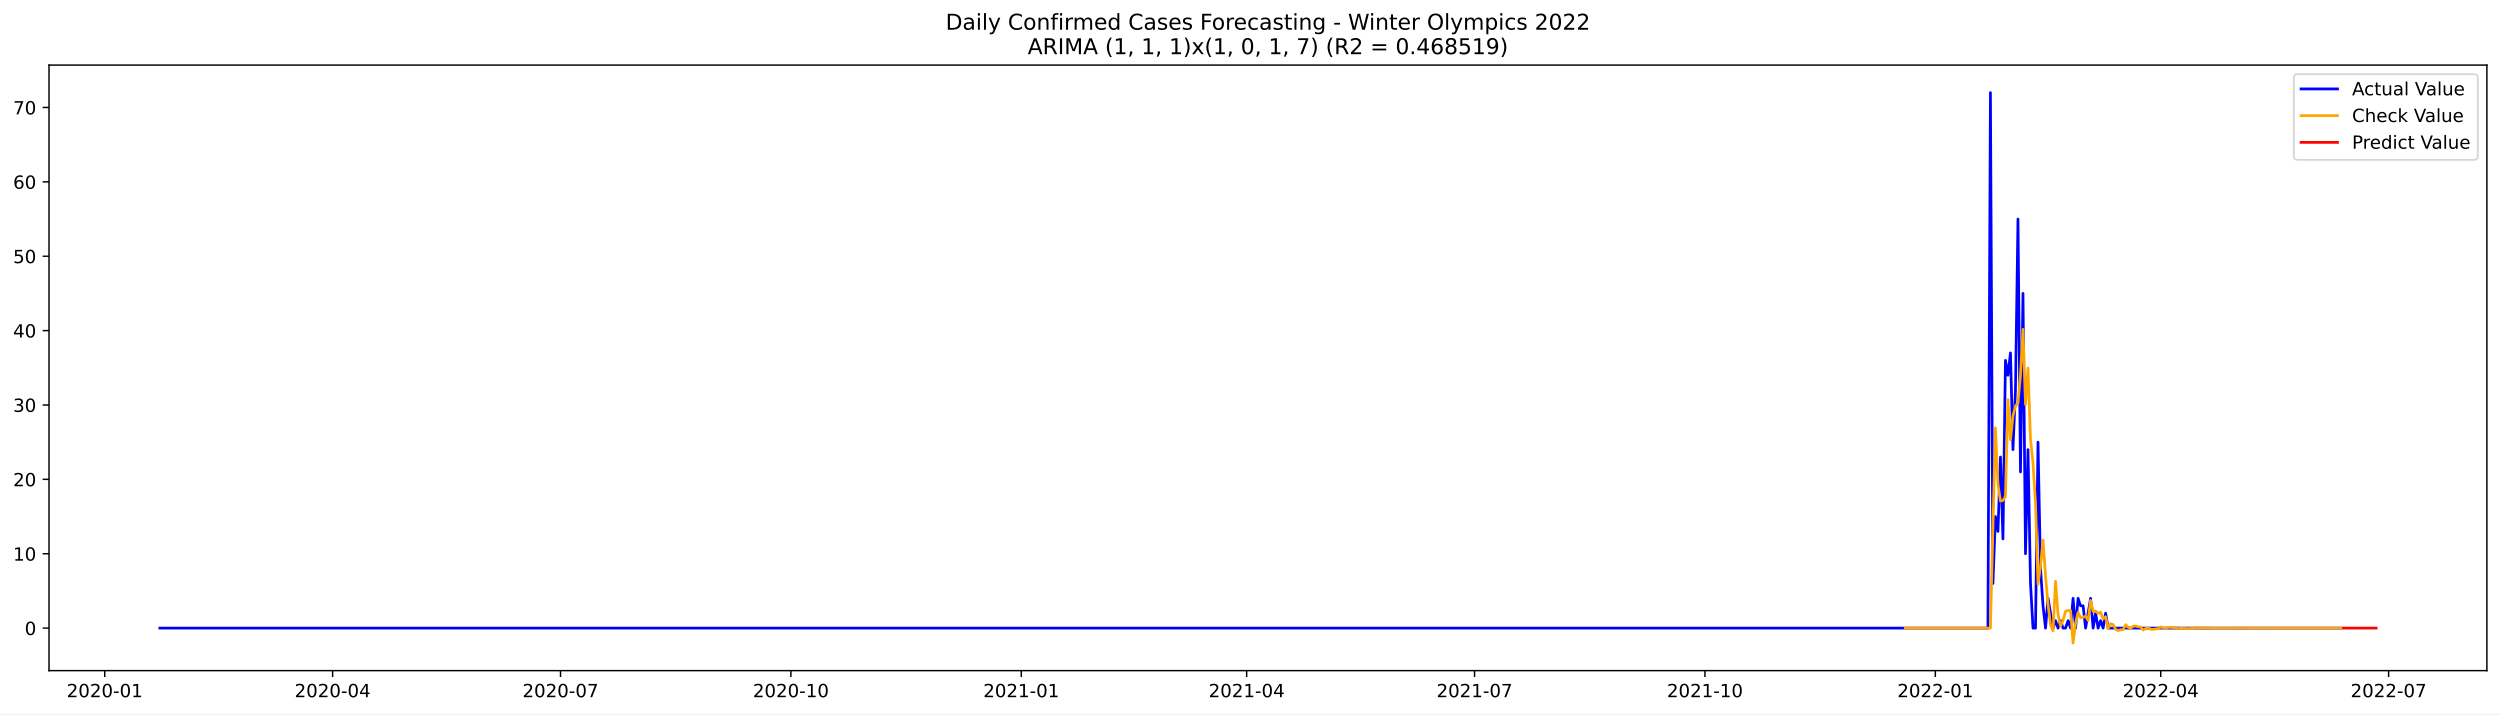
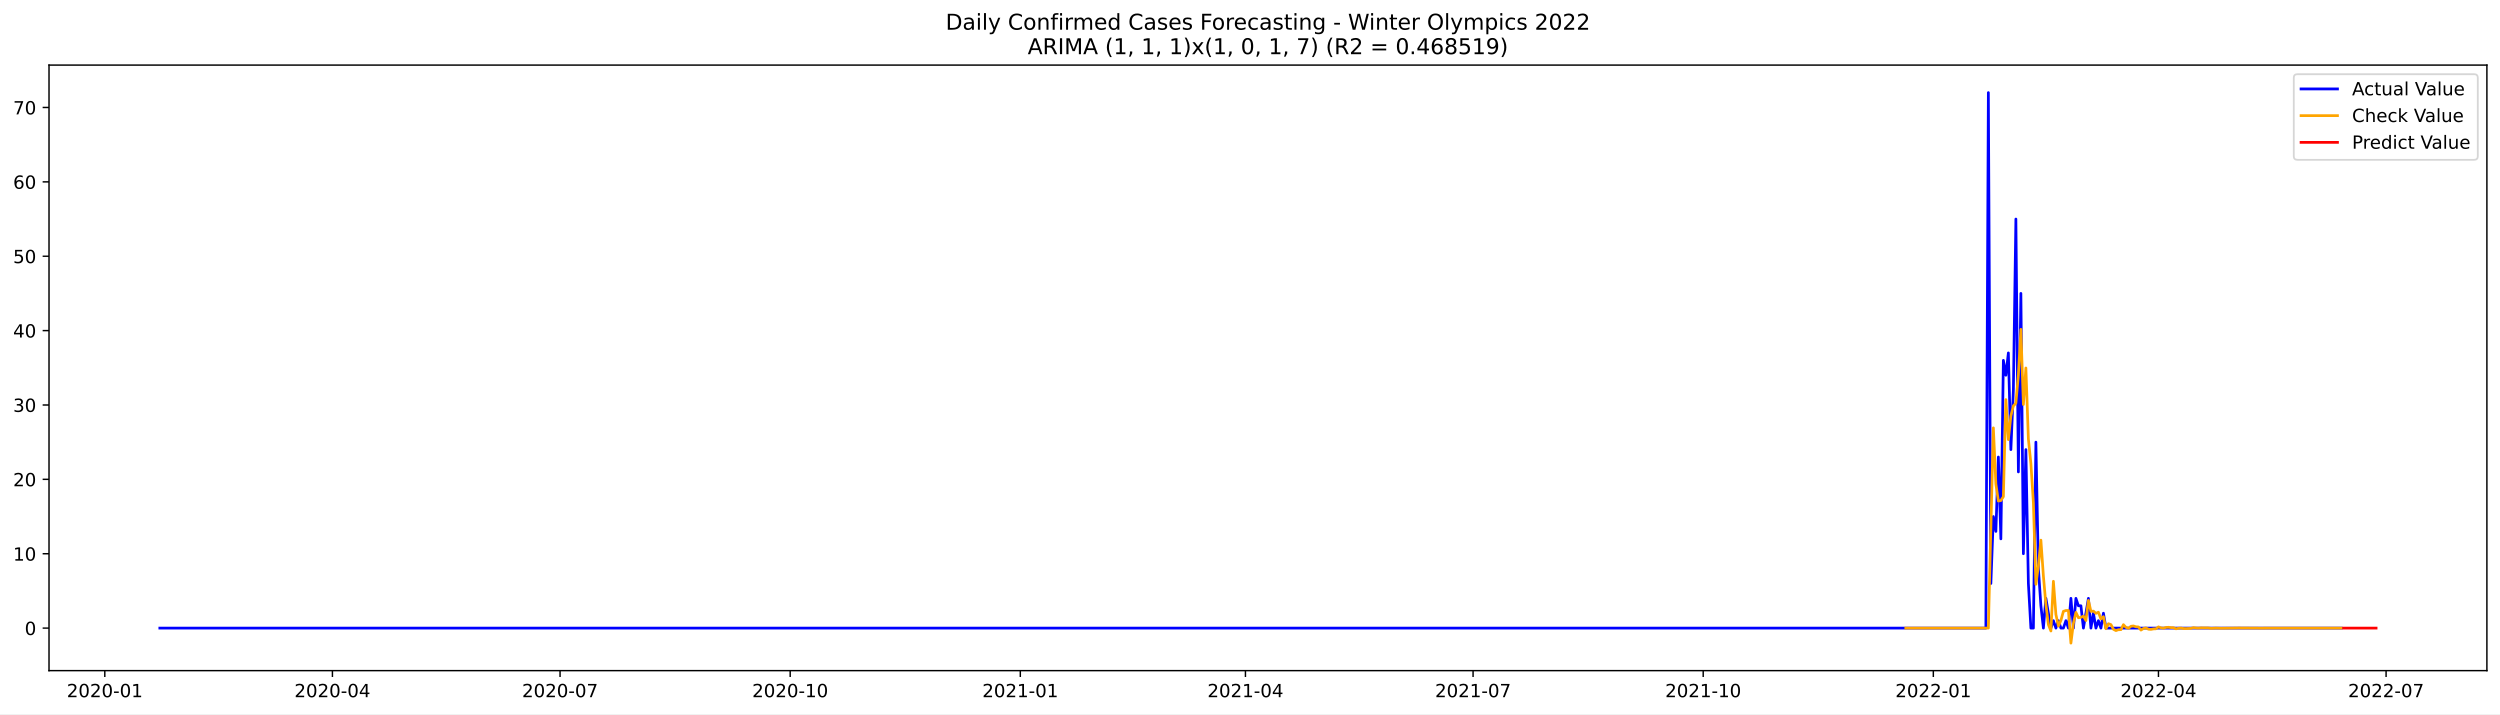
<svg xmlns="http://www.w3.org/2000/svg" xmlns:xlink="http://www.w3.org/1999/xlink" width="1373.325pt" height="392.274pt" viewBox="0 0 1373.325 392.274" version="1.1">
  <defs>
    <style type="text/css">*{stroke-linejoin: round; stroke-linecap: butt}</style>
  </defs>
  <g id="figure_1">
    <g id="patch_1">
      <path d="M 0 392.274  L 1373.325 392.274  L 1373.325 0  L 0 0  z " style="fill: #ffffff" />
    </g>
    <g id="axes_1">
      <g id="patch_2">
        <path d="M 26.925 368.396  L 1366.125 368.396  L 1366.125 35.755  L 26.925 35.755  z " style="fill: #ffffff" />
      </g>
      <g id="matplotlib.axis_1">
        <g id="xtick_1">
          <g id="line2d_1">
            <defs>
-               <path id="m8d3d138e8f" d="M 0 0  L 0 3.5  " style="stroke: #000000; stroke-width: 0.8" />
+               <path id="m1d941f7686" d="M 0 0  L 0 3.5  " style="stroke: #000000; stroke-width: 0.8" />
            </defs>
            <g>
-               <use xlink:href="#m8d3d138e8f" x="57.533" y="368.396" style="stroke: #000000; stroke-width: 0.8" />
+               <use xlink:href="#m1d941f7686" x="57.567" y="368.396" style="stroke: #000000; stroke-width: 0.8" />
            </g>
          </g>
          <g id="text_1">
-             <g transform="translate(36.64191 382.9939)scale(0.1 -0.1)">
+             <g transform="translate(36.67607 382.9939)scale(0.1 -0.1)">
              <defs>
                <path id="DejaVuSans-32" d="M 1228 531  L 3431 531  L 3431 0  L 469 0  L 469 531  Q 828 903 1448 1529  Q 2069 2156 2228 2338  Q 2531 2678 2651 2914  Q 2772 3150 2772 3378  Q 2772 3750 2511 3984  Q 2250 4219 1831 4219  Q 1534 4219 1204 4116  Q 875 4013 500 3803  L 500 4441  Q 881 4594 1212 4672  Q 1544 4750 1819 4750  Q 2544 4750 2975 4387  Q 3406 4025 3406 3419  Q 3406 3131 3298 2873  Q 3191 2616 2906 2266  Q 2828 2175 2409 1742  Q 1991 1309 1228 531  z " transform="scale(0.015625)" />
                <path id="DejaVuSans-30" d="M 2034 4250  Q 1547 4250 1301 3770  Q 1056 3291 1056 2328  Q 1056 1369 1301 889  Q 1547 409 2034 409  Q 2525 409 2770 889  Q 3016 1369 3016 2328  Q 3016 3291 2770 3770  Q 2525 4250 2034 4250  z M 2034 4750  Q 2819 4750 3233 4129  Q 3647 3509 3647 2328  Q 3647 1150 3233 529  Q 2819 -91 2034 -91  Q 1250 -91 836 529  Q 422 1150 422 2328  Q 422 3509 836 4129  Q 1250 4750 2034 4750  z " transform="scale(0.015625)" />
                <path id="DejaVuSans-2d" d="M 313 2009  L 1997 2009  L 1997 1497  L 313 1497  L 313 2009  z " transform="scale(0.015625)" />
                <path id="DejaVuSans-31" d="M 794 531  L 1825 531  L 1825 4091  L 703 3866  L 703 4441  L 1819 4666  L 2450 4666  L 2450 531  L 3481 531  L 3481 0  L 794 0  L 794 531  z " transform="scale(0.015625)" />
              </defs>
              <use xlink:href="#DejaVuSans-32" />
              <use xlink:href="#DejaVuSans-30" x="63.623" />
              <use xlink:href="#DejaVuSans-32" x="127.246" />
              <use xlink:href="#DejaVuSans-30" x="190.869" />
              <use xlink:href="#DejaVuSans-2d" x="254.492" />
              <use xlink:href="#DejaVuSans-30" x="290.576" />
              <use xlink:href="#DejaVuSans-31" x="354.199" />
            </g>
          </g>
        </g>
        <g id="xtick_2">
          <g id="line2d_2">
            <g>
-               <use xlink:href="#m8d3d138e8f" x="182.718" y="368.396" style="stroke: #000000; stroke-width: 0.8" />
+               <use xlink:href="#m1d941f7686" x="182.611" y="368.396" style="stroke: #000000; stroke-width: 0.8" />
            </g>
          </g>
          <g id="text_2">
-             <g transform="translate(161.8265 382.9939)scale(0.1 -0.1)">
+             <g transform="translate(161.7194 382.9939)scale(0.1 -0.1)">
              <defs>
                <path id="DejaVuSans-34" d="M 2419 4116  L 825 1625  L 2419 1625  L 2419 4116  z M 2253 4666  L 3047 4666  L 3047 1625  L 3713 1625  L 3713 1100  L 3047 1100  L 3047 0  L 2419 0  L 2419 1100  L 313 1100  L 313 1709  L 2253 4666  z " transform="scale(0.015625)" />
              </defs>
              <use xlink:href="#DejaVuSans-32" />
              <use xlink:href="#DejaVuSans-30" x="63.623" />
              <use xlink:href="#DejaVuSans-32" x="127.246" />
              <use xlink:href="#DejaVuSans-30" x="190.869" />
              <use xlink:href="#DejaVuSans-2d" x="254.492" />
              <use xlink:href="#DejaVuSans-30" x="290.576" />
              <use xlink:href="#DejaVuSans-34" x="354.199" />
            </g>
          </g>
        </g>
        <g id="xtick_3">
          <g id="line2d_3">
            <g>
-               <use xlink:href="#m8d3d138e8f" x="307.903" y="368.396" style="stroke: #000000; stroke-width: 0.8" />
+               <use xlink:href="#m1d941f7686" x="307.654" y="368.396" style="stroke: #000000; stroke-width: 0.8" />
            </g>
          </g>
          <g id="text_3">
-             <g transform="translate(287.0111 382.9939)scale(0.1 -0.1)">
+             <g transform="translate(286.7627 382.9939)scale(0.1 -0.1)">
              <defs>
                <path id="DejaVuSans-37" d="M 525 4666  L 3525 4666  L 3525 4397  L 1831 0  L 1172 0  L 2766 4134  L 525 4134  L 525 4666  z " transform="scale(0.015625)" />
              </defs>
              <use xlink:href="#DejaVuSans-32" />
              <use xlink:href="#DejaVuSans-30" x="63.623" />
              <use xlink:href="#DejaVuSans-32" x="127.246" />
              <use xlink:href="#DejaVuSans-30" x="190.869" />
              <use xlink:href="#DejaVuSans-2d" x="254.492" />
              <use xlink:href="#DejaVuSans-30" x="290.576" />
              <use xlink:href="#DejaVuSans-37" x="354.199" />
            </g>
          </g>
        </g>
        <g id="xtick_4">
          <g id="line2d_4">
            <g>
-               <use xlink:href="#m8d3d138e8f" x="434.463" y="368.396" style="stroke: #000000; stroke-width: 0.8" />
+               <use xlink:href="#m1d941f7686" x="434.071" y="368.396" style="stroke: #000000; stroke-width: 0.8" />
            </g>
          </g>
          <g id="text_4">
-             <g transform="translate(413.5713 382.9939)scale(0.1 -0.1)">
+             <g transform="translate(413.1801 382.9939)scale(0.1 -0.1)">
              <use xlink:href="#DejaVuSans-32" />
              <use xlink:href="#DejaVuSans-30" x="63.623" />
              <use xlink:href="#DejaVuSans-32" x="127.246" />
              <use xlink:href="#DejaVuSans-30" x="190.869" />
              <use xlink:href="#DejaVuSans-2d" x="254.492" />
              <use xlink:href="#DejaVuSans-31" x="290.576" />
              <use xlink:href="#DejaVuSans-30" x="354.199" />
            </g>
          </g>
        </g>
        <g id="xtick_5">
          <g id="line2d_5">
            <g>
-               <use xlink:href="#m8d3d138e8f" x="561.023" y="368.396" style="stroke: #000000; stroke-width: 0.8" />
+               <use xlink:href="#m1d941f7686" x="560.489" y="368.396" style="stroke: #000000; stroke-width: 0.8" />
            </g>
          </g>
          <g id="text_5">
-             <g transform="translate(540.1316 382.9939)scale(0.1 -0.1)">
+             <g transform="translate(539.5975 382.9939)scale(0.1 -0.1)">
              <use xlink:href="#DejaVuSans-32" />
              <use xlink:href="#DejaVuSans-30" x="63.623" />
              <use xlink:href="#DejaVuSans-32" x="127.246" />
              <use xlink:href="#DejaVuSans-31" x="190.869" />
              <use xlink:href="#DejaVuSans-2d" x="254.492" />
              <use xlink:href="#DejaVuSans-30" x="290.576" />
              <use xlink:href="#DejaVuSans-31" x="354.199" />
            </g>
          </g>
        </g>
        <g id="xtick_6">
          <g id="line2d_6">
            <g>
-               <use xlink:href="#m8d3d138e8f" x="684.832" y="368.396" style="stroke: #000000; stroke-width: 0.8" />
+               <use xlink:href="#m1d941f7686" x="684.158" y="368.396" style="stroke: #000000; stroke-width: 0.8" />
            </g>
          </g>
          <g id="text_6">
-             <g transform="translate(663.9405 382.9939)scale(0.1 -0.1)">
+             <g transform="translate(663.2667 382.9939)scale(0.1 -0.1)">
              <use xlink:href="#DejaVuSans-32" />
              <use xlink:href="#DejaVuSans-30" x="63.623" />
              <use xlink:href="#DejaVuSans-32" x="127.246" />
              <use xlink:href="#DejaVuSans-31" x="190.869" />
              <use xlink:href="#DejaVuSans-2d" x="254.492" />
              <use xlink:href="#DejaVuSans-30" x="290.576" />
              <use xlink:href="#DejaVuSans-34" x="354.199" />
            </g>
          </g>
        </g>
        <g id="xtick_7">
          <g id="line2d_7">
            <g>
-               <use xlink:href="#m8d3d138e8f" x="810.017" y="368.396" style="stroke: #000000; stroke-width: 0.8" />
+               <use xlink:href="#m1d941f7686" x="809.201" y="368.396" style="stroke: #000000; stroke-width: 0.8" />
            </g>
          </g>
          <g id="text_7">
-             <g transform="translate(789.1251 382.9939)scale(0.1 -0.1)">
+             <g transform="translate(788.31 382.9939)scale(0.1 -0.1)">
              <use xlink:href="#DejaVuSans-32" />
              <use xlink:href="#DejaVuSans-30" x="63.623" />
              <use xlink:href="#DejaVuSans-32" x="127.246" />
              <use xlink:href="#DejaVuSans-31" x="190.869" />
              <use xlink:href="#DejaVuSans-2d" x="254.492" />
              <use xlink:href="#DejaVuSans-30" x="290.576" />
              <use xlink:href="#DejaVuSans-37" x="354.199" />
            </g>
          </g>
        </g>
        <g id="xtick_8">
          <g id="line2d_8">
            <g>
-               <use xlink:href="#m8d3d138e8f" x="936.577" y="368.396" style="stroke: #000000; stroke-width: 0.8" />
+               <use xlink:href="#m1d941f7686" x="935.619" y="368.396" style="stroke: #000000; stroke-width: 0.8" />
            </g>
          </g>
          <g id="text_8">
-             <g transform="translate(915.6854 382.9939)scale(0.1 -0.1)">
+             <g transform="translate(914.7274 382.9939)scale(0.1 -0.1)">
              <use xlink:href="#DejaVuSans-32" />
              <use xlink:href="#DejaVuSans-30" x="63.623" />
              <use xlink:href="#DejaVuSans-32" x="127.246" />
              <use xlink:href="#DejaVuSans-31" x="190.869" />
              <use xlink:href="#DejaVuSans-2d" x="254.492" />
              <use xlink:href="#DejaVuSans-31" x="290.576" />
              <use xlink:href="#DejaVuSans-30" x="354.199" />
            </g>
          </g>
        </g>
        <g id="xtick_9">
          <g id="line2d_9">
            <g>
-               <use xlink:href="#m8d3d138e8f" x="1063.137" y="368.396" style="stroke: #000000; stroke-width: 0.8" />
+               <use xlink:href="#m1d941f7686" x="1062.036" y="368.396" style="stroke: #000000; stroke-width: 0.8" />
            </g>
          </g>
          <g id="text_9">
-             <g transform="translate(1042.246 382.9939)scale(0.1 -0.1)">
+             <g transform="translate(1041.145 382.9939)scale(0.1 -0.1)">
              <use xlink:href="#DejaVuSans-32" />
              <use xlink:href="#DejaVuSans-30" x="63.623" />
              <use xlink:href="#DejaVuSans-32" x="127.246" />
              <use xlink:href="#DejaVuSans-32" x="190.869" />
              <use xlink:href="#DejaVuSans-2d" x="254.492" />
              <use xlink:href="#DejaVuSans-30" x="290.576" />
              <use xlink:href="#DejaVuSans-31" x="354.199" />
            </g>
          </g>
        </g>
        <g id="xtick_10">
          <g id="line2d_10">
            <g>
-               <use xlink:href="#m8d3d138e8f" x="1186.946" y="368.396" style="stroke: #000000; stroke-width: 0.8" />
+               <use xlink:href="#m1d941f7686" x="1185.705" y="368.396" style="stroke: #000000; stroke-width: 0.8" />
            </g>
          </g>
          <g id="text_10">
-             <g transform="translate(1166.055 382.9939)scale(0.1 -0.1)">
+             <g transform="translate(1164.814 382.9939)scale(0.1 -0.1)">
              <use xlink:href="#DejaVuSans-32" />
              <use xlink:href="#DejaVuSans-30" x="63.623" />
              <use xlink:href="#DejaVuSans-32" x="127.246" />
              <use xlink:href="#DejaVuSans-32" x="190.869" />
              <use xlink:href="#DejaVuSans-2d" x="254.492" />
              <use xlink:href="#DejaVuSans-30" x="290.576" />
              <use xlink:href="#DejaVuSans-34" x="354.199" />
            </g>
          </g>
        </g>
        <g id="xtick_11">
          <g id="line2d_11">
            <g>
-               <use xlink:href="#m8d3d138e8f" x="1312.131" y="368.396" style="stroke: #000000; stroke-width: 0.8" />
+               <use xlink:href="#m1d941f7686" x="1310.749" y="368.396" style="stroke: #000000; stroke-width: 0.8" />
            </g>
          </g>
          <g id="text_11">
-             <g transform="translate(1291.239 382.9939)scale(0.1 -0.1)">
+             <g transform="translate(1289.857 382.9939)scale(0.1 -0.1)">
              <use xlink:href="#DejaVuSans-32" />
              <use xlink:href="#DejaVuSans-30" x="63.623" />
              <use xlink:href="#DejaVuSans-32" x="127.246" />
              <use xlink:href="#DejaVuSans-32" x="190.869" />
              <use xlink:href="#DejaVuSans-2d" x="254.492" />
              <use xlink:href="#DejaVuSans-30" x="290.576" />
              <use xlink:href="#DejaVuSans-37" x="354.199" />
            </g>
          </g>
        </g>
      </g>
      <g id="matplotlib.axis_2">
        <g id="ytick_1">
          <g id="line2d_12">
            <defs>
-               <path id="mee7b184e5d" d="M 0 0  L -3.5 0  " style="stroke: #000000; stroke-width: 0.8" />
+               <path id="m6348f05206" d="M 0 0  L -3.5 0  " style="stroke: #000000; stroke-width: 0.8" />
            </defs>
            <g>
-               <use xlink:href="#mee7b184e5d" x="26.925" y="345.032" style="stroke: #000000; stroke-width: 0.8" />
+               <use xlink:href="#m6348f05206" x="26.925" y="345.032" style="stroke: #000000; stroke-width: 0.8" />
            </g>
          </g>
          <g id="text_12">
-             <g transform="translate(13.5625 348.8312)scale(0.1 -0.1)">
+             <g transform="translate(13.5625 348.8311)scale(0.1 -0.1)">
              <use xlink:href="#DejaVuSans-30" />
            </g>
          </g>
        </g>
        <g id="ytick_2">
          <g id="line2d_13">
            <g>
-               <use xlink:href="#mee7b184e5d" x="26.925" y="304.177" style="stroke: #000000; stroke-width: 0.8" />
+               <use xlink:href="#m6348f05206" x="26.925" y="304.177" style="stroke: #000000; stroke-width: 0.8" />
            </g>
          </g>
          <g id="text_13">
-             <g transform="translate(7.2 307.9762)scale(0.1 -0.1)">
+             <g transform="translate(7.2 307.976)scale(0.1 -0.1)">
              <use xlink:href="#DejaVuSans-31" />
              <use xlink:href="#DejaVuSans-30" x="63.623" />
            </g>
          </g>
        </g>
        <g id="ytick_3">
          <g id="line2d_14">
            <g>
-               <use xlink:href="#mee7b184e5d" x="26.925" y="263.322" style="stroke: #000000; stroke-width: 0.8" />
+               <use xlink:href="#m6348f05206" x="26.925" y="263.322" style="stroke: #000000; stroke-width: 0.8" />
            </g>
          </g>
          <g id="text_14">
-             <g transform="translate(7.2 267.1211)scale(0.1 -0.1)">
+             <g transform="translate(7.2 267.121)scale(0.1 -0.1)">
              <use xlink:href="#DejaVuSans-32" />
              <use xlink:href="#DejaVuSans-30" x="63.623" />
            </g>
          </g>
        </g>
        <g id="ytick_4">
          <g id="line2d_15">
            <g>
-               <use xlink:href="#mee7b184e5d" x="26.925" y="222.467" style="stroke: #000000; stroke-width: 0.8" />
+               <use xlink:href="#m6348f05206" x="26.925" y="222.467" style="stroke: #000000; stroke-width: 0.8" />
            </g>
          </g>
          <g id="text_15">
-             <g transform="translate(7.2 226.266)scale(0.1 -0.1)">
+             <g transform="translate(7.2 226.2659)scale(0.1 -0.1)">
              <defs>
                <path id="DejaVuSans-33" d="M 2597 2516  Q 3050 2419 3304 2112  Q 3559 1806 3559 1356  Q 3559 666 3084 287  Q 2609 -91 1734 -91  Q 1441 -91 1130 -33  Q 819 25 488 141  L 488 750  Q 750 597 1062 519  Q 1375 441 1716 441  Q 2309 441 2620 675  Q 2931 909 2931 1356  Q 2931 1769 2642 2001  Q 2353 2234 1838 2234  L 1294 2234  L 1294 2753  L 1863 2753  Q 2328 2753 2575 2939  Q 2822 3125 2822 3475  Q 2822 3834 2567 4026  Q 2313 4219 1838 4219  Q 1578 4219 1281 4162  Q 984 4106 628 3988  L 628 4550  Q 988 4650 1302 4700  Q 1616 4750 1894 4750  Q 2613 4750 3031 4423  Q 3450 4097 3450 3541  Q 3450 3153 3228 2886  Q 3006 2619 2597 2516  z " transform="scale(0.015625)" />
              </defs>
              <use xlink:href="#DejaVuSans-33" />
              <use xlink:href="#DejaVuSans-30" x="63.623" />
            </g>
          </g>
        </g>
        <g id="ytick_5">
          <g id="line2d_16">
            <g>
-               <use xlink:href="#mee7b184e5d" x="26.925" y="181.612" style="stroke: #000000; stroke-width: 0.8" />
+               <use xlink:href="#m6348f05206" x="26.925" y="181.612" style="stroke: #000000; stroke-width: 0.8" />
            </g>
          </g>
          <g id="text_16">
            <g transform="translate(7.2 185.4109)scale(0.1 -0.1)">
              <use xlink:href="#DejaVuSans-34" />
              <use xlink:href="#DejaVuSans-30" x="63.623" />
            </g>
          </g>
        </g>
        <g id="ytick_6">
          <g id="line2d_17">
            <g>
-               <use xlink:href="#mee7b184e5d" x="26.925" y="140.757" style="stroke: #000000; stroke-width: 0.8" />
+               <use xlink:href="#m6348f05206" x="26.925" y="140.757" style="stroke: #000000; stroke-width: 0.8" />
            </g>
          </g>
          <g id="text_17">
-             <g transform="translate(7.2 144.5559)scale(0.1 -0.1)">
+             <g transform="translate(7.2 144.5558)scale(0.1 -0.1)">
              <defs>
                <path id="DejaVuSans-35" d="M 691 4666  L 3169 4666  L 3169 4134  L 1269 4134  L 1269 2991  Q 1406 3038 1543 3061  Q 1681 3084 1819 3084  Q 2600 3084 3056 2656  Q 3513 2228 3513 1497  Q 3513 744 3044 326  Q 2575 -91 1722 -91  Q 1428 -91 1123 -41  Q 819 9 494 109  L 494 744  Q 775 591 1075 516  Q 1375 441 1709 441  Q 2250 441 2565 725  Q 2881 1009 2881 1497  Q 2881 1984 2565 2268  Q 2250 2553 1709 2553  Q 1456 2553 1204 2497  Q 953 2441 691 2322  L 691 4666  z " transform="scale(0.015625)" />
              </defs>
              <use xlink:href="#DejaVuSans-35" />
              <use xlink:href="#DejaVuSans-30" x="63.623" />
            </g>
          </g>
        </g>
        <g id="ytick_7">
          <g id="line2d_18">
            <g>
-               <use xlink:href="#mee7b184e5d" x="26.925" y="99.902" style="stroke: #000000; stroke-width: 0.8" />
+               <use xlink:href="#m6348f05206" x="26.925" y="99.902" style="stroke: #000000; stroke-width: 0.8" />
            </g>
          </g>
          <g id="text_18">
            <g transform="translate(7.2 103.7008)scale(0.1 -0.1)">
              <defs>
                <path id="DejaVuSans-36" d="M 2113 2584  Q 1688 2584 1439 2293  Q 1191 2003 1191 1497  Q 1191 994 1439 701  Q 1688 409 2113 409  Q 2538 409 2786 701  Q 3034 994 3034 1497  Q 3034 2003 2786 2293  Q 2538 2584 2113 2584  z M 3366 4563  L 3366 3988  Q 3128 4100 2886 4159  Q 2644 4219 2406 4219  Q 1781 4219 1451 3797  Q 1122 3375 1075 2522  Q 1259 2794 1537 2939  Q 1816 3084 2150 3084  Q 2853 3084 3261 2657  Q 3669 2231 3669 1497  Q 3669 778 3244 343  Q 2819 -91 2113 -91  Q 1303 -91 875 529  Q 447 1150 447 2328  Q 447 3434 972 4092  Q 1497 4750 2381 4750  Q 2619 4750 2861 4703  Q 3103 4656 3366 4563  z " transform="scale(0.015625)" />
              </defs>
              <use xlink:href="#DejaVuSans-36" />
              <use xlink:href="#DejaVuSans-30" x="63.623" />
            </g>
          </g>
        </g>
        <g id="ytick_8">
          <g id="line2d_19">
            <g>
-               <use xlink:href="#mee7b184e5d" x="26.925" y="59.047" style="stroke: #000000; stroke-width: 0.8" />
+               <use xlink:href="#m6348f05206" x="26.925" y="59.047" style="stroke: #000000; stroke-width: 0.8" />
            </g>
          </g>
          <g id="text_19">
            <g transform="translate(7.2 62.84573)scale(0.1 -0.1)">
              <use xlink:href="#DejaVuSans-37" />
              <use xlink:href="#DejaVuSans-30" x="63.623" />
            </g>
          </g>
        </g>
      </g>
      <g id="line2d_20">
-         <path d="M 87.798 345.032  L 1092.026 345.032  L 1093.401 50.876  L 1094.777 320.519  L 1096.153 283.749  L 1097.528 291.92  L 1098.904 251.065  L 1100.28 296.006  L 1101.655 197.954  L 1103.031 206.125  L 1104.407 193.868  L 1105.782 246.98  L 1107.158 214.296  L 1108.534 120.329  L 1109.909 259.236  L 1111.285 161.184  L 1112.661 304.177  L 1114.036 246.98  L 1115.412 320.519  L 1116.788 345.032  L 1118.163 345.032  L 1119.539 242.894  L 1120.915 312.348  L 1122.29 332.775  L 1123.666 345.032  L 1125.041 328.69  L 1127.793 345.032  L 1129.168 340.947  L 1130.544 345.032  L 1131.92 340.947  L 1133.295 345.032  L 1134.671 345.032  L 1136.047 340.947  L 1137.422 345.032  L 1138.798 328.69  L 1140.174 345.032  L 1141.549 328.69  L 1142.925 332.775  L 1144.301 332.775  L 1145.676 345.032  L 1148.428 328.69  L 1149.803 345.032  L 1151.179 336.861  L 1152.555 345.032  L 1153.93 340.947  L 1155.306 345.032  L 1156.682 336.861  L 1158.057 345.032  L 1285.993 345.032  L 1285.993 345.032  " clip-path="url(#p52b59cb31c)" style="fill: none; stroke: #0000ff; stroke-width: 1.5; stroke-linecap: square" />
+         <path d="M 87.798 345.032  L 1090.892 345.032  L 1092.266 50.876  L 1093.641 320.519  L 1095.015 283.749  L 1096.389 291.92  L 1097.763 251.065  L 1099.137 296.006  L 1100.511 197.954  L 1101.885 206.125  L 1103.259 193.868  L 1104.633 246.98  L 1106.007 214.296  L 1107.382 120.329  L 1108.756 259.236  L 1110.13 161.184  L 1111.504 304.177  L 1112.878 246.98  L 1114.252 320.519  L 1115.626 345.032  L 1117 345.032  L 1118.374 242.894  L 1119.748 312.348  L 1121.123 332.775  L 1122.497 345.032  L 1123.871 328.69  L 1126.619 345.032  L 1127.993 340.946  L 1129.367 345.032  L 1130.741 340.946  L 1132.115 345.032  L 1133.489 345.032  L 1134.864 340.946  L 1136.238 345.032  L 1137.612 328.69  L 1138.986 345.032  L 1140.36 328.69  L 1141.734 332.775  L 1143.108 332.775  L 1144.482 345.032  L 1147.231 328.69  L 1148.605 345.032  L 1149.979 336.861  L 1151.353 345.032  L 1152.727 340.946  L 1154.101 345.032  L 1155.475 336.861  L 1156.849 345.032  L 1286.015 345.032  L 1286.015 345.032  " clip-path="url(#pea5dd62e54)" style="fill: none; stroke: #0000ff; stroke-width: 1.5; stroke-linecap: square" />
      </g>
      <g id="line2d_21">
-         <path d="M 1046.629 345.032  L 1093.401 345.032  L 1096.153 235.039  L 1097.528 265.84  L 1098.904 275.261  L 1100.28 274.965  L 1101.655 272.834  L 1103.031 219.526  L 1104.407 241.5  L 1105.782 228.48  L 1107.158 222.977  L 1108.534 221.488  L 1109.909 206.059  L 1111.285 180.935  L 1112.661 222.209  L 1114.036 202.146  L 1115.412 241.126  L 1116.788 254.615  L 1118.163 276.184  L 1119.539 320.953  L 1120.915 310.97  L 1122.29 296.731  L 1123.666 316.406  L 1125.041 332.1  L 1126.417 343.116  L 1127.793 346.625  L 1129.168 319.329  L 1130.544 337.499  L 1131.92 343.926  L 1133.295 340.836  L 1134.671 335.828  L 1136.047 335.378  L 1137.422 335.337  L 1138.798 353.276  L 1140.174 342.399  L 1141.549 336.407  L 1142.925 339.344  L 1144.301 339.135  L 1145.676 338.463  L 1147.052 340.879  L 1148.428 329.83  L 1149.803 335.838  L 1151.179 335.709  L 1152.555 336.94  L 1153.93 336.313  L 1155.306 339.97  L 1156.682 338.777  L 1158.057 345.382  L 1159.433 342.63  L 1160.809 343.091  L 1162.184 345.71  L 1163.56 346.4  L 1164.935 345.911  L 1166.311 345.89  L 1167.687 343.157  L 1169.062 344.623  L 1170.438 345.169  L 1171.814 344.029  L 1173.189 343.866  L 1174.565 344.31  L 1175.941 344.404  L 1177.316 346.122  L 1178.692 345.25  L 1180.068 344.93  L 1181.443 345.636  L 1182.819 345.74  L 1184.195 345.471  L 1185.57 345.415  L 1186.946 344.364  L 1188.322 344.898  L 1189.697 345.094  L 1191.073 344.662  L 1192.449 344.598  L 1193.824 344.763  L 1195.2 344.798  L 1196.576 345.441  L 1197.951 345.114  L 1199.327 344.994  L 1200.703 345.258  L 1202.078 345.297  L 1204.829 345.175  L 1206.205 344.782  L 1207.581 344.982  L 1208.956 345.055  L 1210.332 344.893  L 1213.083 344.931  L 1214.459 344.944  L 1215.835 345.185  L 1218.586 345.018  L 1221.337 345.132  L 1230.967 344.971  L 1241.972 345.055  L 1285.993 345.032  L 1285.993 345.032  " clip-path="url(#p52b59cb31c)" style="fill: none; stroke: #ffa500; stroke-width: 1.5; stroke-linecap: square" />
+         <path d="M 1046.921 345.032  L 1092.266 345.032  L 1095.015 235.039  L 1096.389 265.84  L 1097.763 275.261  L 1099.137 274.965  L 1100.511 272.834  L 1101.885 219.526  L 1103.259 241.5  L 1104.633 228.48  L 1106.007 222.977  L 1107.382 221.488  L 1108.756 206.059  L 1110.13 180.935  L 1111.504 222.21  L 1112.878 202.146  L 1114.252 241.126  L 1115.626 254.615  L 1117 276.184  L 1118.374 320.953  L 1119.748 310.97  L 1121.123 296.731  L 1122.497 316.406  L 1123.871 332.1  L 1125.245 343.116  L 1126.619 346.625  L 1127.993 319.329  L 1129.367 337.499  L 1130.741 343.926  L 1132.115 340.836  L 1133.489 335.828  L 1134.864 335.377  L 1136.238 335.337  L 1137.612 353.276  L 1138.986 342.399  L 1140.36 336.407  L 1141.734 339.344  L 1143.108 339.134  L 1144.482 338.463  L 1145.856 340.879  L 1147.231 329.829  L 1148.605 335.838  L 1149.979 335.709  L 1151.353 336.94  L 1152.727 336.313  L 1154.101 339.97  L 1155.475 338.776  L 1156.849 345.382  L 1158.223 342.629  L 1159.597 343.091  L 1160.972 345.71  L 1162.346 346.4  L 1163.72 345.911  L 1165.094 345.89  L 1166.468 343.157  L 1167.842 344.623  L 1169.216 345.169  L 1170.59 344.029  L 1171.964 343.866  L 1173.338 344.31  L 1174.713 344.404  L 1176.087 346.122  L 1177.461 345.25  L 1178.835 344.93  L 1180.209 345.636  L 1181.583 345.74  L 1182.957 345.471  L 1184.331 345.415  L 1185.705 344.363  L 1187.079 344.898  L 1188.454 345.094  L 1189.828 344.662  L 1191.202 344.598  L 1192.576 344.763  L 1193.95 344.798  L 1195.324 345.441  L 1196.698 345.114  L 1198.072 344.994  L 1199.446 345.258  L 1200.821 345.297  L 1203.569 345.175  L 1204.943 344.781  L 1206.317 344.982  L 1207.691 345.055  L 1209.065 344.893  L 1211.813 344.931  L 1213.187 344.944  L 1214.562 345.185  L 1217.31 345.018  L 1220.058 345.131  L 1229.677 344.971  L 1240.669 345.055  L 1286.015 345.029  L 1286.015 345.029  " clip-path="url(#pea5dd62e54)" style="fill: none; stroke: #ffa500; stroke-width: 1.5; stroke-linecap: square" />
      </g>
      <g id="line2d_22">
-         <path d="M 1287.369 345.029  L 1288.744 345.028  L 1290.12 345.028  L 1291.496 345.028  L 1292.871 345.032  L 1294.247 345.03  L 1295.623 345.03  L 1296.998 345.031  L 1298.374 345.031  L 1299.75 345.031  L 1301.125 345.032  L 1302.501 345.03  L 1303.877 345.031  L 1305.252 345.031  " clip-path="url(#p52b59cb31c)" style="fill: none; stroke: #ff0000; stroke-width: 1.5; stroke-linecap: square" />
+         <path d="M 1287.389 345.029  L 1288.763 345.029  L 1290.137 345.028  L 1291.511 345.033  L 1292.885 345.031  L 1294.259 345.03  L 1295.634 345.032  L 1297.008 345.032  L 1298.382 345.032  L 1299.756 345.033  L 1301.13 345.031  L 1302.504 345.032  L 1303.878 345.032  L 1305.252 345.031  " clip-path="url(#pea5dd62e54)" style="fill: none; stroke: #ff0000; stroke-width: 1.5; stroke-linecap: square" />
      </g>
      <g id="patch_3">
        <path d="M 26.925 368.396  L 26.925 35.755  " style="fill: none; stroke: #000000; stroke-width: 0.8; stroke-linejoin: miter; stroke-linecap: square" />
      </g>
      <g id="patch_4">
        <path d="M 1366.125 368.396  L 1366.125 35.755  " style="fill: none; stroke: #000000; stroke-width: 0.8; stroke-linejoin: miter; stroke-linecap: square" />
      </g>
      <g id="patch_5">
        <path d="M 26.925 368.396  L 1366.125 368.396  " style="fill: none; stroke: #000000; stroke-width: 0.8; stroke-linejoin: miter; stroke-linecap: square" />
      </g>
      <g id="patch_6">
        <path d="M 26.925 35.755  L 1366.125 35.755  " style="fill: none; stroke: #000000; stroke-width: 0.8; stroke-linejoin: miter; stroke-linecap: square" />
      </g>
      <g id="text_20">
        <g transform="translate(519.4772 16.31812)scale(0.12 -0.12)">
          <defs>
            <path id="DejaVuSans-44" d="M 1259 4147  L 1259 519  L 2022 519  Q 2988 519 3436 956  Q 3884 1394 3884 2338  Q 3884 3275 3436 3711  Q 2988 4147 2022 4147  L 1259 4147  z M 628 4666  L 1925 4666  Q 3281 4666 3915 4102  Q 4550 3538 4550 2338  Q 4550 1131 3912 565  Q 3275 0 1925 0  L 628 0  L 628 4666  z " transform="scale(0.015625)" />
            <path id="DejaVuSans-61" d="M 2194 1759  Q 1497 1759 1228 1600  Q 959 1441 959 1056  Q 959 750 1161 570  Q 1363 391 1709 391  Q 2188 391 2477 730  Q 2766 1069 2766 1631  L 2766 1759  L 2194 1759  z M 3341 1997  L 3341 0  L 2766 0  L 2766 531  Q 2569 213 2275 61  Q 1981 -91 1556 -91  Q 1019 -91 701 211  Q 384 513 384 1019  Q 384 1609 779 1909  Q 1175 2209 1959 2209  L 2766 2209  L 2766 2266  Q 2766 2663 2505 2880  Q 2244 3097 1772 3097  Q 1472 3097 1187 3025  Q 903 2953 641 2809  L 641 3341  Q 956 3463 1253 3523  Q 1550 3584 1831 3584  Q 2591 3584 2966 3190  Q 3341 2797 3341 1997  z " transform="scale(0.015625)" />
            <path id="DejaVuSans-69" d="M 603 3500  L 1178 3500  L 1178 0  L 603 0  L 603 3500  z M 603 4863  L 1178 4863  L 1178 4134  L 603 4134  L 603 4863  z " transform="scale(0.015625)" />
            <path id="DejaVuSans-6c" d="M 603 4863  L 1178 4863  L 1178 0  L 603 0  L 603 4863  z " transform="scale(0.015625)" />
            <path id="DejaVuSans-79" d="M 2059 -325  Q 1816 -950 1584 -1140  Q 1353 -1331 966 -1331  L 506 -1331  L 506 -850  L 844 -850  Q 1081 -850 1212 -737  Q 1344 -625 1503 -206  L 1606 56  L 191 3500  L 800 3500  L 1894 763  L 2988 3500  L 3597 3500  L 2059 -325  z " transform="scale(0.015625)" />
            <path id="DejaVuSans-20" transform="scale(0.015625)" />
            <path id="DejaVuSans-43" d="M 4122 4306  L 4122 3641  Q 3803 3938 3442 4084  Q 3081 4231 2675 4231  Q 1875 4231 1450 3742  Q 1025 3253 1025 2328  Q 1025 1406 1450 917  Q 1875 428 2675 428  Q 3081 428 3442 575  Q 3803 722 4122 1019  L 4122 359  Q 3791 134 3420 21  Q 3050 -91 2638 -91  Q 1578 -91 968 557  Q 359 1206 359 2328  Q 359 3453 968 4101  Q 1578 4750 2638 4750  Q 3056 4750 3426 4639  Q 3797 4528 4122 4306  z " transform="scale(0.015625)" />
            <path id="DejaVuSans-6f" d="M 1959 3097  Q 1497 3097 1228 2736  Q 959 2375 959 1747  Q 959 1119 1226 758  Q 1494 397 1959 397  Q 2419 397 2687 759  Q 2956 1122 2956 1747  Q 2956 2369 2687 2733  Q 2419 3097 1959 3097  z M 1959 3584  Q 2709 3584 3137 3096  Q 3566 2609 3566 1747  Q 3566 888 3137 398  Q 2709 -91 1959 -91  Q 1206 -91 779 398  Q 353 888 353 1747  Q 353 2609 779 3096  Q 1206 3584 1959 3584  z " transform="scale(0.015625)" />
            <path id="DejaVuSans-6e" d="M 3513 2113  L 3513 0  L 2938 0  L 2938 2094  Q 2938 2591 2744 2837  Q 2550 3084 2163 3084  Q 1697 3084 1428 2787  Q 1159 2491 1159 1978  L 1159 0  L 581 0  L 581 3500  L 1159 3500  L 1159 2956  Q 1366 3272 1645 3428  Q 1925 3584 2291 3584  Q 2894 3584 3203 3211  Q 3513 2838 3513 2113  z " transform="scale(0.015625)" />
            <path id="DejaVuSans-66" d="M 2375 4863  L 2375 4384  L 1825 4384  Q 1516 4384 1395 4259  Q 1275 4134 1275 3809  L 1275 3500  L 2222 3500  L 2222 3053  L 1275 3053  L 1275 0  L 697 0  L 697 3053  L 147 3053  L 147 3500  L 697 3500  L 697 3744  Q 697 4328 969 4595  Q 1241 4863 1831 4863  L 2375 4863  z " transform="scale(0.015625)" />
            <path id="DejaVuSans-72" d="M 2631 2963  Q 2534 3019 2420 3045  Q 2306 3072 2169 3072  Q 1681 3072 1420 2755  Q 1159 2438 1159 1844  L 1159 0  L 581 0  L 581 3500  L 1159 3500  L 1159 2956  Q 1341 3275 1631 3429  Q 1922 3584 2338 3584  Q 2397 3584 2469 3576  Q 2541 3569 2628 3553  L 2631 2963  z " transform="scale(0.015625)" />
            <path id="DejaVuSans-6d" d="M 3328 2828  Q 3544 3216 3844 3400  Q 4144 3584 4550 3584  Q 5097 3584 5394 3201  Q 5691 2819 5691 2113  L 5691 0  L 5113 0  L 5113 2094  Q 5113 2597 4934 2840  Q 4756 3084 4391 3084  Q 3944 3084 3684 2787  Q 3425 2491 3425 1978  L 3425 0  L 2847 0  L 2847 2094  Q 2847 2600 2669 2842  Q 2491 3084 2119 3084  Q 1678 3084 1418 2786  Q 1159 2488 1159 1978  L 1159 0  L 581 0  L 581 3500  L 1159 3500  L 1159 2956  Q 1356 3278 1631 3431  Q 1906 3584 2284 3584  Q 2666 3584 2933 3390  Q 3200 3197 3328 2828  z " transform="scale(0.015625)" />
            <path id="DejaVuSans-65" d="M 3597 1894  L 3597 1613  L 953 1613  Q 991 1019 1311 708  Q 1631 397 2203 397  Q 2534 397 2845 478  Q 3156 559 3463 722  L 3463 178  Q 3153 47 2828 -22  Q 2503 -91 2169 -91  Q 1331 -91 842 396  Q 353 884 353 1716  Q 353 2575 817 3079  Q 1281 3584 2069 3584  Q 2775 3584 3186 3129  Q 3597 2675 3597 1894  z M 3022 2063  Q 3016 2534 2758 2815  Q 2500 3097 2075 3097  Q 1594 3097 1305 2825  Q 1016 2553 972 2059  L 3022 2063  z " transform="scale(0.015625)" />
            <path id="DejaVuSans-64" d="M 2906 2969  L 2906 4863  L 3481 4863  L 3481 0  L 2906 0  L 2906 525  Q 2725 213 2448 61  Q 2172 -91 1784 -91  Q 1150 -91 751 415  Q 353 922 353 1747  Q 353 2572 751 3078  Q 1150 3584 1784 3584  Q 2172 3584 2448 3432  Q 2725 3281 2906 2969  z M 947 1747  Q 947 1113 1208 752  Q 1469 391 1925 391  Q 2381 391 2643 752  Q 2906 1113 2906 1747  Q 2906 2381 2643 2742  Q 2381 3103 1925 3103  Q 1469 3103 1208 2742  Q 947 2381 947 1747  z " transform="scale(0.015625)" />
            <path id="DejaVuSans-73" d="M 2834 3397  L 2834 2853  Q 2591 2978 2328 3040  Q 2066 3103 1784 3103  Q 1356 3103 1142 2972  Q 928 2841 928 2578  Q 928 2378 1081 2264  Q 1234 2150 1697 2047  L 1894 2003  Q 2506 1872 2764 1633  Q 3022 1394 3022 966  Q 3022 478 2636 193  Q 2250 -91 1575 -91  Q 1294 -91 989 -36  Q 684 19 347 128  L 347 722  Q 666 556 975 473  Q 1284 391 1588 391  Q 1994 391 2212 530  Q 2431 669 2431 922  Q 2431 1156 2273 1281  Q 2116 1406 1581 1522  L 1381 1569  Q 847 1681 609 1914  Q 372 2147 372 2553  Q 372 3047 722 3315  Q 1072 3584 1716 3584  Q 2034 3584 2315 3537  Q 2597 3491 2834 3397  z " transform="scale(0.015625)" />
            <path id="DejaVuSans-46" d="M 628 4666  L 3309 4666  L 3309 4134  L 1259 4134  L 1259 2759  L 3109 2759  L 3109 2228  L 1259 2228  L 1259 0  L 628 0  L 628 4666  z " transform="scale(0.015625)" />
            <path id="DejaVuSans-63" d="M 3122 3366  L 3122 2828  Q 2878 2963 2633 3030  Q 2388 3097 2138 3097  Q 1578 3097 1268 2742  Q 959 2388 959 1747  Q 959 1106 1268 751  Q 1578 397 2138 397  Q 2388 397 2633 464  Q 2878 531 3122 666  L 3122 134  Q 2881 22 2623 -34  Q 2366 -91 2075 -91  Q 1284 -91 818 406  Q 353 903 353 1747  Q 353 2603 823 3093  Q 1294 3584 2113 3584  Q 2378 3584 2631 3529  Q 2884 3475 3122 3366  z " transform="scale(0.015625)" />
            <path id="DejaVuSans-74" d="M 1172 4494  L 1172 3500  L 2356 3500  L 2356 3053  L 1172 3053  L 1172 1153  Q 1172 725 1289 603  Q 1406 481 1766 481  L 2356 481  L 2356 0  L 1766 0  Q 1100 0 847 248  Q 594 497 594 1153  L 594 3053  L 172 3053  L 172 3500  L 594 3500  L 594 4494  L 1172 4494  z " transform="scale(0.015625)" />
            <path id="DejaVuSans-67" d="M 2906 1791  Q 2906 2416 2648 2759  Q 2391 3103 1925 3103  Q 1463 3103 1205 2759  Q 947 2416 947 1791  Q 947 1169 1205 825  Q 1463 481 1925 481  Q 2391 481 2648 825  Q 2906 1169 2906 1791  z M 3481 434  Q 3481 -459 3084 -895  Q 2688 -1331 1869 -1331  Q 1566 -1331 1297 -1286  Q 1028 -1241 775 -1147  L 775 -588  Q 1028 -725 1275 -790  Q 1522 -856 1778 -856  Q 2344 -856 2625 -561  Q 2906 -266 2906 331  L 2906 616  Q 2728 306 2450 153  Q 2172 0 1784 0  Q 1141 0 747 490  Q 353 981 353 1791  Q 353 2603 747 3093  Q 1141 3584 1784 3584  Q 2172 3584 2450 3431  Q 2728 3278 2906 2969  L 2906 3500  L 3481 3500  L 3481 434  z " transform="scale(0.015625)" />
            <path id="DejaVuSans-57" d="M 213 4666  L 850 4666  L 1831 722  L 2809 4666  L 3519 4666  L 4500 722  L 5478 4666  L 6119 4666  L 4947 0  L 4153 0  L 3169 4050  L 2175 0  L 1381 0  L 213 4666  z " transform="scale(0.015625)" />
            <path id="DejaVuSans-4f" d="M 2522 4238  Q 1834 4238 1429 3725  Q 1025 3213 1025 2328  Q 1025 1447 1429 934  Q 1834 422 2522 422  Q 3209 422 3611 934  Q 4013 1447 4013 2328  Q 4013 3213 3611 3725  Q 3209 4238 2522 4238  z M 2522 4750  Q 3503 4750 4090 4092  Q 4678 3434 4678 2328  Q 4678 1225 4090 567  Q 3503 -91 2522 -91  Q 1538 -91 948 565  Q 359 1222 359 2328  Q 359 3434 948 4092  Q 1538 4750 2522 4750  z " transform="scale(0.015625)" />
            <path id="DejaVuSans-70" d="M 1159 525  L 1159 -1331  L 581 -1331  L 581 3500  L 1159 3500  L 1159 2969  Q 1341 3281 1617 3432  Q 1894 3584 2278 3584  Q 2916 3584 3314 3078  Q 3713 2572 3713 1747  Q 3713 922 3314 415  Q 2916 -91 2278 -91  Q 1894 -91 1617 61  Q 1341 213 1159 525  z M 3116 1747  Q 3116 2381 2855 2742  Q 2594 3103 2138 3103  Q 1681 3103 1420 2742  Q 1159 2381 1159 1747  Q 1159 1113 1420 752  Q 1681 391 2138 391  Q 2594 391 2855 752  Q 3116 1113 3116 1747  z " transform="scale(0.015625)" />
          </defs>
          <use xlink:href="#DejaVuSans-44" />
          <use xlink:href="#DejaVuSans-61" x="77.002" />
          <use xlink:href="#DejaVuSans-69" x="138.281" />
          <use xlink:href="#DejaVuSans-6c" x="166.064" />
          <use xlink:href="#DejaVuSans-79" x="193.848" />
          <use xlink:href="#DejaVuSans-20" x="253.027" />
          <use xlink:href="#DejaVuSans-43" x="284.814" />
          <use xlink:href="#DejaVuSans-6f" x="354.639" />
          <use xlink:href="#DejaVuSans-6e" x="415.82" />
          <use xlink:href="#DejaVuSans-66" x="479.199" />
          <use xlink:href="#DejaVuSans-69" x="514.404" />
          <use xlink:href="#DejaVuSans-72" x="542.188" />
          <use xlink:href="#DejaVuSans-6d" x="581.551" />
          <use xlink:href="#DejaVuSans-65" x="678.963" />
          <use xlink:href="#DejaVuSans-64" x="740.486" />
          <use xlink:href="#DejaVuSans-20" x="803.963" />
          <use xlink:href="#DejaVuSans-43" x="835.75" />
          <use xlink:href="#DejaVuSans-61" x="905.574" />
          <use xlink:href="#DejaVuSans-73" x="966.854" />
          <use xlink:href="#DejaVuSans-65" x="1018.953" />
          <use xlink:href="#DejaVuSans-73" x="1080.477" />
          <use xlink:href="#DejaVuSans-20" x="1132.576" />
          <use xlink:href="#DejaVuSans-46" x="1164.363" />
          <use xlink:href="#DejaVuSans-6f" x="1218.258" />
          <use xlink:href="#DejaVuSans-72" x="1279.439" />
          <use xlink:href="#DejaVuSans-65" x="1318.303" />
          <use xlink:href="#DejaVuSans-63" x="1379.826" />
          <use xlink:href="#DejaVuSans-61" x="1434.807" />
          <use xlink:href="#DejaVuSans-73" x="1496.086" />
          <use xlink:href="#DejaVuSans-74" x="1548.186" />
          <use xlink:href="#DejaVuSans-69" x="1587.395" />
          <use xlink:href="#DejaVuSans-6e" x="1615.178" />
          <use xlink:href="#DejaVuSans-67" x="1678.557" />
          <use xlink:href="#DejaVuSans-20" x="1742.033" />
          <use xlink:href="#DejaVuSans-2d" x="1773.82" />
          <use xlink:href="#DejaVuSans-20" x="1809.904" />
          <use xlink:href="#DejaVuSans-57" x="1841.691" />
          <use xlink:href="#DejaVuSans-69" x="1938.318" />
          <use xlink:href="#DejaVuSans-6e" x="1966.102" />
          <use xlink:href="#DejaVuSans-74" x="2029.48" />
          <use xlink:href="#DejaVuSans-65" x="2068.689" />
          <use xlink:href="#DejaVuSans-72" x="2130.213" />
          <use xlink:href="#DejaVuSans-20" x="2171.326" />
          <use xlink:href="#DejaVuSans-4f" x="2203.113" />
          <use xlink:href="#DejaVuSans-6c" x="2281.824" />
          <use xlink:href="#DejaVuSans-79" x="2309.607" />
          <use xlink:href="#DejaVuSans-6d" x="2368.787" />
          <use xlink:href="#DejaVuSans-70" x="2466.199" />
          <use xlink:href="#DejaVuSans-69" x="2529.676" />
          <use xlink:href="#DejaVuSans-63" x="2557.459" />
          <use xlink:href="#DejaVuSans-73" x="2612.439" />
          <use xlink:href="#DejaVuSans-20" x="2664.539" />
          <use xlink:href="#DejaVuSans-32" x="2696.326" />
          <use xlink:href="#DejaVuSans-30" x="2759.949" />
          <use xlink:href="#DejaVuSans-32" x="2823.572" />
          <use xlink:href="#DejaVuSans-32" x="2887.195" />
        </g>
        <g transform="translate(564.5409 29.7555)scale(0.12 -0.12)">
          <defs>
            <path id="DejaVuSans-41" d="M 2188 4044  L 1331 1722  L 3047 1722  L 2188 4044  z M 1831 4666  L 2547 4666  L 4325 0  L 3669 0  L 3244 1197  L 1141 1197  L 716 0  L 50 0  L 1831 4666  z " transform="scale(0.015625)" />
            <path id="DejaVuSans-52" d="M 2841 2188  Q 3044 2119 3236 1894  Q 3428 1669 3622 1275  L 4263 0  L 3584 0  L 2988 1197  Q 2756 1666 2539 1819  Q 2322 1972 1947 1972  L 1259 1972  L 1259 0  L 628 0  L 628 4666  L 2053 4666  Q 2853 4666 3247 4331  Q 3641 3997 3641 3322  Q 3641 2881 3436 2590  Q 3231 2300 2841 2188  z M 1259 4147  L 1259 2491  L 2053 2491  Q 2509 2491 2742 2702  Q 2975 2913 2975 3322  Q 2975 3731 2742 3939  Q 2509 4147 2053 4147  L 1259 4147  z " transform="scale(0.015625)" />
            <path id="DejaVuSans-49" d="M 628 4666  L 1259 4666  L 1259 0  L 628 0  L 628 4666  z " transform="scale(0.015625)" />
            <path id="DejaVuSans-4d" d="M 628 4666  L 1569 4666  L 2759 1491  L 3956 4666  L 4897 4666  L 4897 0  L 4281 0  L 4281 4097  L 3078 897  L 2444 897  L 1241 4097  L 1241 0  L 628 0  L 628 4666  z " transform="scale(0.015625)" />
            <path id="DejaVuSans-28" d="M 1984 4856  Q 1566 4138 1362 3434  Q 1159 2731 1159 2009  Q 1159 1288 1364 580  Q 1569 -128 1984 -844  L 1484 -844  Q 1016 -109 783 600  Q 550 1309 550 2009  Q 550 2706 781 3412  Q 1013 4119 1484 4856  L 1984 4856  z " transform="scale(0.015625)" />
            <path id="DejaVuSans-2c" d="M 750 794  L 1409 794  L 1409 256  L 897 -744  L 494 -744  L 750 256  L 750 794  z " transform="scale(0.015625)" />
            <path id="DejaVuSans-29" d="M 513 4856  L 1013 4856  Q 1481 4119 1714 3412  Q 1947 2706 1947 2009  Q 1947 1309 1714 600  Q 1481 -109 1013 -844  L 513 -844  Q 928 -128 1133 580  Q 1338 1288 1338 2009  Q 1338 2731 1133 3434  Q 928 4138 513 4856  z " transform="scale(0.015625)" />
            <path id="DejaVuSans-78" d="M 3513 3500  L 2247 1797  L 3578 0  L 2900 0  L 1881 1375  L 863 0  L 184 0  L 1544 1831  L 300 3500  L 978 3500  L 1906 2253  L 2834 3500  L 3513 3500  z " transform="scale(0.015625)" />
            <path id="DejaVuSans-3d" d="M 678 2906  L 4684 2906  L 4684 2381  L 678 2381  L 678 2906  z M 678 1631  L 4684 1631  L 4684 1100  L 678 1100  L 678 1631  z " transform="scale(0.015625)" />
            <path id="DejaVuSans-2e" d="M 684 794  L 1344 794  L 1344 0  L 684 0  L 684 794  z " transform="scale(0.015625)" />
            <path id="DejaVuSans-38" d="M 2034 2216  Q 1584 2216 1326 1975  Q 1069 1734 1069 1313  Q 1069 891 1326 650  Q 1584 409 2034 409  Q 2484 409 2743 651  Q 3003 894 3003 1313  Q 3003 1734 2745 1975  Q 2488 2216 2034 2216  z M 1403 2484  Q 997 2584 770 2862  Q 544 3141 544 3541  Q 544 4100 942 4425  Q 1341 4750 2034 4750  Q 2731 4750 3128 4425  Q 3525 4100 3525 3541  Q 3525 3141 3298 2862  Q 3072 2584 2669 2484  Q 3125 2378 3379 2068  Q 3634 1759 3634 1313  Q 3634 634 3220 271  Q 2806 -91 2034 -91  Q 1263 -91 848 271  Q 434 634 434 1313  Q 434 1759 690 2068  Q 947 2378 1403 2484  z M 1172 3481  Q 1172 3119 1398 2916  Q 1625 2713 2034 2713  Q 2441 2713 2670 2916  Q 2900 3119 2900 3481  Q 2900 3844 2670 4047  Q 2441 4250 2034 4250  Q 1625 4250 1398 4047  Q 1172 3844 1172 3481  z " transform="scale(0.015625)" />
            <path id="DejaVuSans-39" d="M 703 97  L 703 672  Q 941 559 1184 500  Q 1428 441 1663 441  Q 2288 441 2617 861  Q 2947 1281 2994 2138  Q 2813 1869 2534 1725  Q 2256 1581 1919 1581  Q 1219 1581 811 2004  Q 403 2428 403 3163  Q 403 3881 828 4315  Q 1253 4750 1959 4750  Q 2769 4750 3195 4129  Q 3622 3509 3622 2328  Q 3622 1225 3098 567  Q 2575 -91 1691 -91  Q 1453 -91 1209 -44  Q 966 3 703 97  z M 1959 2075  Q 2384 2075 2632 2365  Q 2881 2656 2881 3163  Q 2881 3666 2632 3958  Q 2384 4250 1959 4250  Q 1534 4250 1286 3958  Q 1038 3666 1038 3163  Q 1038 2656 1286 2365  Q 1534 2075 1959 2075  z " transform="scale(0.015625)" />
          </defs>
          <use xlink:href="#DejaVuSans-41" />
          <use xlink:href="#DejaVuSans-52" x="68.408" />
          <use xlink:href="#DejaVuSans-49" x="137.891" />
          <use xlink:href="#DejaVuSans-4d" x="167.383" />
          <use xlink:href="#DejaVuSans-41" x="253.662" />
          <use xlink:href="#DejaVuSans-20" x="322.07" />
          <use xlink:href="#DejaVuSans-28" x="353.857" />
          <use xlink:href="#DejaVuSans-31" x="392.871" />
          <use xlink:href="#DejaVuSans-2c" x="456.494" />
          <use xlink:href="#DejaVuSans-20" x="488.281" />
          <use xlink:href="#DejaVuSans-31" x="520.068" />
          <use xlink:href="#DejaVuSans-2c" x="583.691" />
          <use xlink:href="#DejaVuSans-20" x="615.479" />
          <use xlink:href="#DejaVuSans-31" x="647.266" />
          <use xlink:href="#DejaVuSans-29" x="710.889" />
          <use xlink:href="#DejaVuSans-78" x="749.902" />
          <use xlink:href="#DejaVuSans-28" x="809.082" />
          <use xlink:href="#DejaVuSans-31" x="848.096" />
          <use xlink:href="#DejaVuSans-2c" x="911.719" />
          <use xlink:href="#DejaVuSans-20" x="943.506" />
          <use xlink:href="#DejaVuSans-30" x="975.293" />
          <use xlink:href="#DejaVuSans-2c" x="1038.916" />
          <use xlink:href="#DejaVuSans-20" x="1070.703" />
          <use xlink:href="#DejaVuSans-31" x="1102.49" />
          <use xlink:href="#DejaVuSans-2c" x="1166.113" />
          <use xlink:href="#DejaVuSans-20" x="1197.9" />
          <use xlink:href="#DejaVuSans-37" x="1229.688" />
          <use xlink:href="#DejaVuSans-29" x="1293.311" />
          <use xlink:href="#DejaVuSans-20" x="1332.324" />
          <use xlink:href="#DejaVuSans-28" x="1364.111" />
          <use xlink:href="#DejaVuSans-52" x="1403.125" />
          <use xlink:href="#DejaVuSans-32" x="1472.607" />
          <use xlink:href="#DejaVuSans-20" x="1536.23" />
          <use xlink:href="#DejaVuSans-3d" x="1568.018" />
          <use xlink:href="#DejaVuSans-20" x="1651.807" />
          <use xlink:href="#DejaVuSans-30" x="1683.594" />
          <use xlink:href="#DejaVuSans-2e" x="1747.217" />
          <use xlink:href="#DejaVuSans-34" x="1779.004" />
          <use xlink:href="#DejaVuSans-36" x="1842.627" />
          <use xlink:href="#DejaVuSans-38" x="1906.25" />
          <use xlink:href="#DejaVuSans-35" x="1969.873" />
          <use xlink:href="#DejaVuSans-31" x="2033.496" />
          <use xlink:href="#DejaVuSans-39" x="2097.119" />
          <use xlink:href="#DejaVuSans-29" x="2160.742" />
        </g>
      </g>
      <g id="legend_1">
        <g id="patch_7">
          <path d="M 1262.045 87.79  L 1359.125 87.79  Q 1361.125 87.79 1361.125 85.79  L 1361.125 42.755  Q 1361.125 40.755 1359.125 40.755  L 1262.045 40.755  Q 1260.045 40.755 1260.045 42.755  L 1260.045 85.79  Q 1260.045 87.79 1262.045 87.79  z " style="fill: #ffffff; opacity: 0.8; stroke: #cccccc; stroke-linejoin: miter" />
        </g>
        <g id="line2d_23">
          <path d="M 1264.045 48.854  L 1274.045 48.854  L 1284.045 48.854  " style="fill: none; stroke: #0000ff; stroke-width: 1.5; stroke-linecap: square" />
        </g>
        <g id="text_21">
          <g transform="translate(1292.045 52.35394)scale(0.1 -0.1)">
            <defs>
              <path id="DejaVuSans-75" d="M 544 1381  L 544 3500  L 1119 3500  L 1119 1403  Q 1119 906 1312 657  Q 1506 409 1894 409  Q 2359 409 2629 706  Q 2900 1003 2900 1516  L 2900 3500  L 3475 3500  L 3475 0  L 2900 0  L 2900 538  Q 2691 219 2414 64  Q 2138 -91 1772 -91  Q 1169 -91 856 284  Q 544 659 544 1381  z M 1991 3584  L 1991 3584  z " transform="scale(0.015625)" />
              <path id="DejaVuSans-56" d="M 1831 0  L 50 4666  L 709 4666  L 2188 738  L 3669 4666  L 4325 4666  L 2547 0  L 1831 0  z " transform="scale(0.015625)" />
            </defs>
            <use xlink:href="#DejaVuSans-41" />
            <use xlink:href="#DejaVuSans-63" x="66.658" />
            <use xlink:href="#DejaVuSans-74" x="121.639" />
            <use xlink:href="#DejaVuSans-75" x="160.848" />
            <use xlink:href="#DejaVuSans-61" x="224.227" />
            <use xlink:href="#DejaVuSans-6c" x="285.506" />
            <use xlink:href="#DejaVuSans-20" x="313.289" />
            <use xlink:href="#DejaVuSans-56" x="345.076" />
            <use xlink:href="#DejaVuSans-61" x="405.734" />
            <use xlink:href="#DejaVuSans-6c" x="467.014" />
            <use xlink:href="#DejaVuSans-75" x="494.797" />
            <use xlink:href="#DejaVuSans-65" x="558.176" />
          </g>
        </g>
        <g id="line2d_24">
          <path d="M 1264.045 63.532  L 1274.045 63.532  L 1284.045 63.532  " style="fill: none; stroke: #ffa500; stroke-width: 1.5; stroke-linecap: square" />
        </g>
        <g id="text_22">
          <g transform="translate(1292.045 67.03206)scale(0.1 -0.1)">
            <defs>
              <path id="DejaVuSans-68" d="M 3513 2113  L 3513 0  L 2938 0  L 2938 2094  Q 2938 2591 2744 2837  Q 2550 3084 2163 3084  Q 1697 3084 1428 2787  Q 1159 2491 1159 1978  L 1159 0  L 581 0  L 581 4863  L 1159 4863  L 1159 2956  Q 1366 3272 1645 3428  Q 1925 3584 2291 3584  Q 2894 3584 3203 3211  Q 3513 2838 3513 2113  z " transform="scale(0.015625)" />
              <path id="DejaVuSans-6b" d="M 581 4863  L 1159 4863  L 1159 1991  L 2875 3500  L 3609 3500  L 1753 1863  L 3688 0  L 2938 0  L 1159 1709  L 1159 0  L 581 0  L 581 4863  z " transform="scale(0.015625)" />
            </defs>
            <use xlink:href="#DejaVuSans-43" />
            <use xlink:href="#DejaVuSans-68" x="69.824" />
            <use xlink:href="#DejaVuSans-65" x="133.203" />
            <use xlink:href="#DejaVuSans-63" x="194.727" />
            <use xlink:href="#DejaVuSans-6b" x="249.707" />
            <use xlink:href="#DejaVuSans-20" x="307.617" />
            <use xlink:href="#DejaVuSans-56" x="339.404" />
            <use xlink:href="#DejaVuSans-61" x="400.062" />
            <use xlink:href="#DejaVuSans-6c" x="461.342" />
            <use xlink:href="#DejaVuSans-75" x="489.125" />
            <use xlink:href="#DejaVuSans-65" x="552.504" />
          </g>
        </g>
        <g id="line2d_25">
          <path d="M 1264.045 78.21  L 1274.045 78.21  L 1284.045 78.21  " style="fill: none; stroke: #ff0000; stroke-width: 1.5; stroke-linecap: square" />
        </g>
        <g id="text_23">
          <g transform="translate(1292.045 81.71019)scale(0.1 -0.1)">
            <defs>
              <path id="DejaVuSans-50" d="M 1259 4147  L 1259 2394  L 2053 2394  Q 2494 2394 2734 2622  Q 2975 2850 2975 3272  Q 2975 3691 2734 3919  Q 2494 4147 2053 4147  L 1259 4147  z M 628 4666  L 2053 4666  Q 2838 4666 3239 4311  Q 3641 3956 3641 3272  Q 3641 2581 3239 2228  Q 2838 1875 2053 1875  L 1259 1875  L 1259 0  L 628 0  L 628 4666  z " transform="scale(0.015625)" />
            </defs>
            <use xlink:href="#DejaVuSans-50" />
            <use xlink:href="#DejaVuSans-72" x="58.553" />
            <use xlink:href="#DejaVuSans-65" x="97.416" />
            <use xlink:href="#DejaVuSans-64" x="158.939" />
            <use xlink:href="#DejaVuSans-69" x="222.416" />
            <use xlink:href="#DejaVuSans-63" x="250.199" />
            <use xlink:href="#DejaVuSans-74" x="305.18" />
            <use xlink:href="#DejaVuSans-20" x="344.389" />
            <use xlink:href="#DejaVuSans-56" x="376.176" />
            <use xlink:href="#DejaVuSans-61" x="436.834" />
            <use xlink:href="#DejaVuSans-6c" x="498.113" />
            <use xlink:href="#DejaVuSans-75" x="525.896" />
            <use xlink:href="#DejaVuSans-65" x="589.275" />
          </g>
        </g>
      </g>
    </g>
  </g>
  <defs>
-     <clipPath id="p52b59cb31c">
+     <clipPath id="pea5dd62e54">
      <rect x="26.925" y="35.755" width="1339.2" height="332.64" />
    </clipPath>
  </defs>
</svg>
